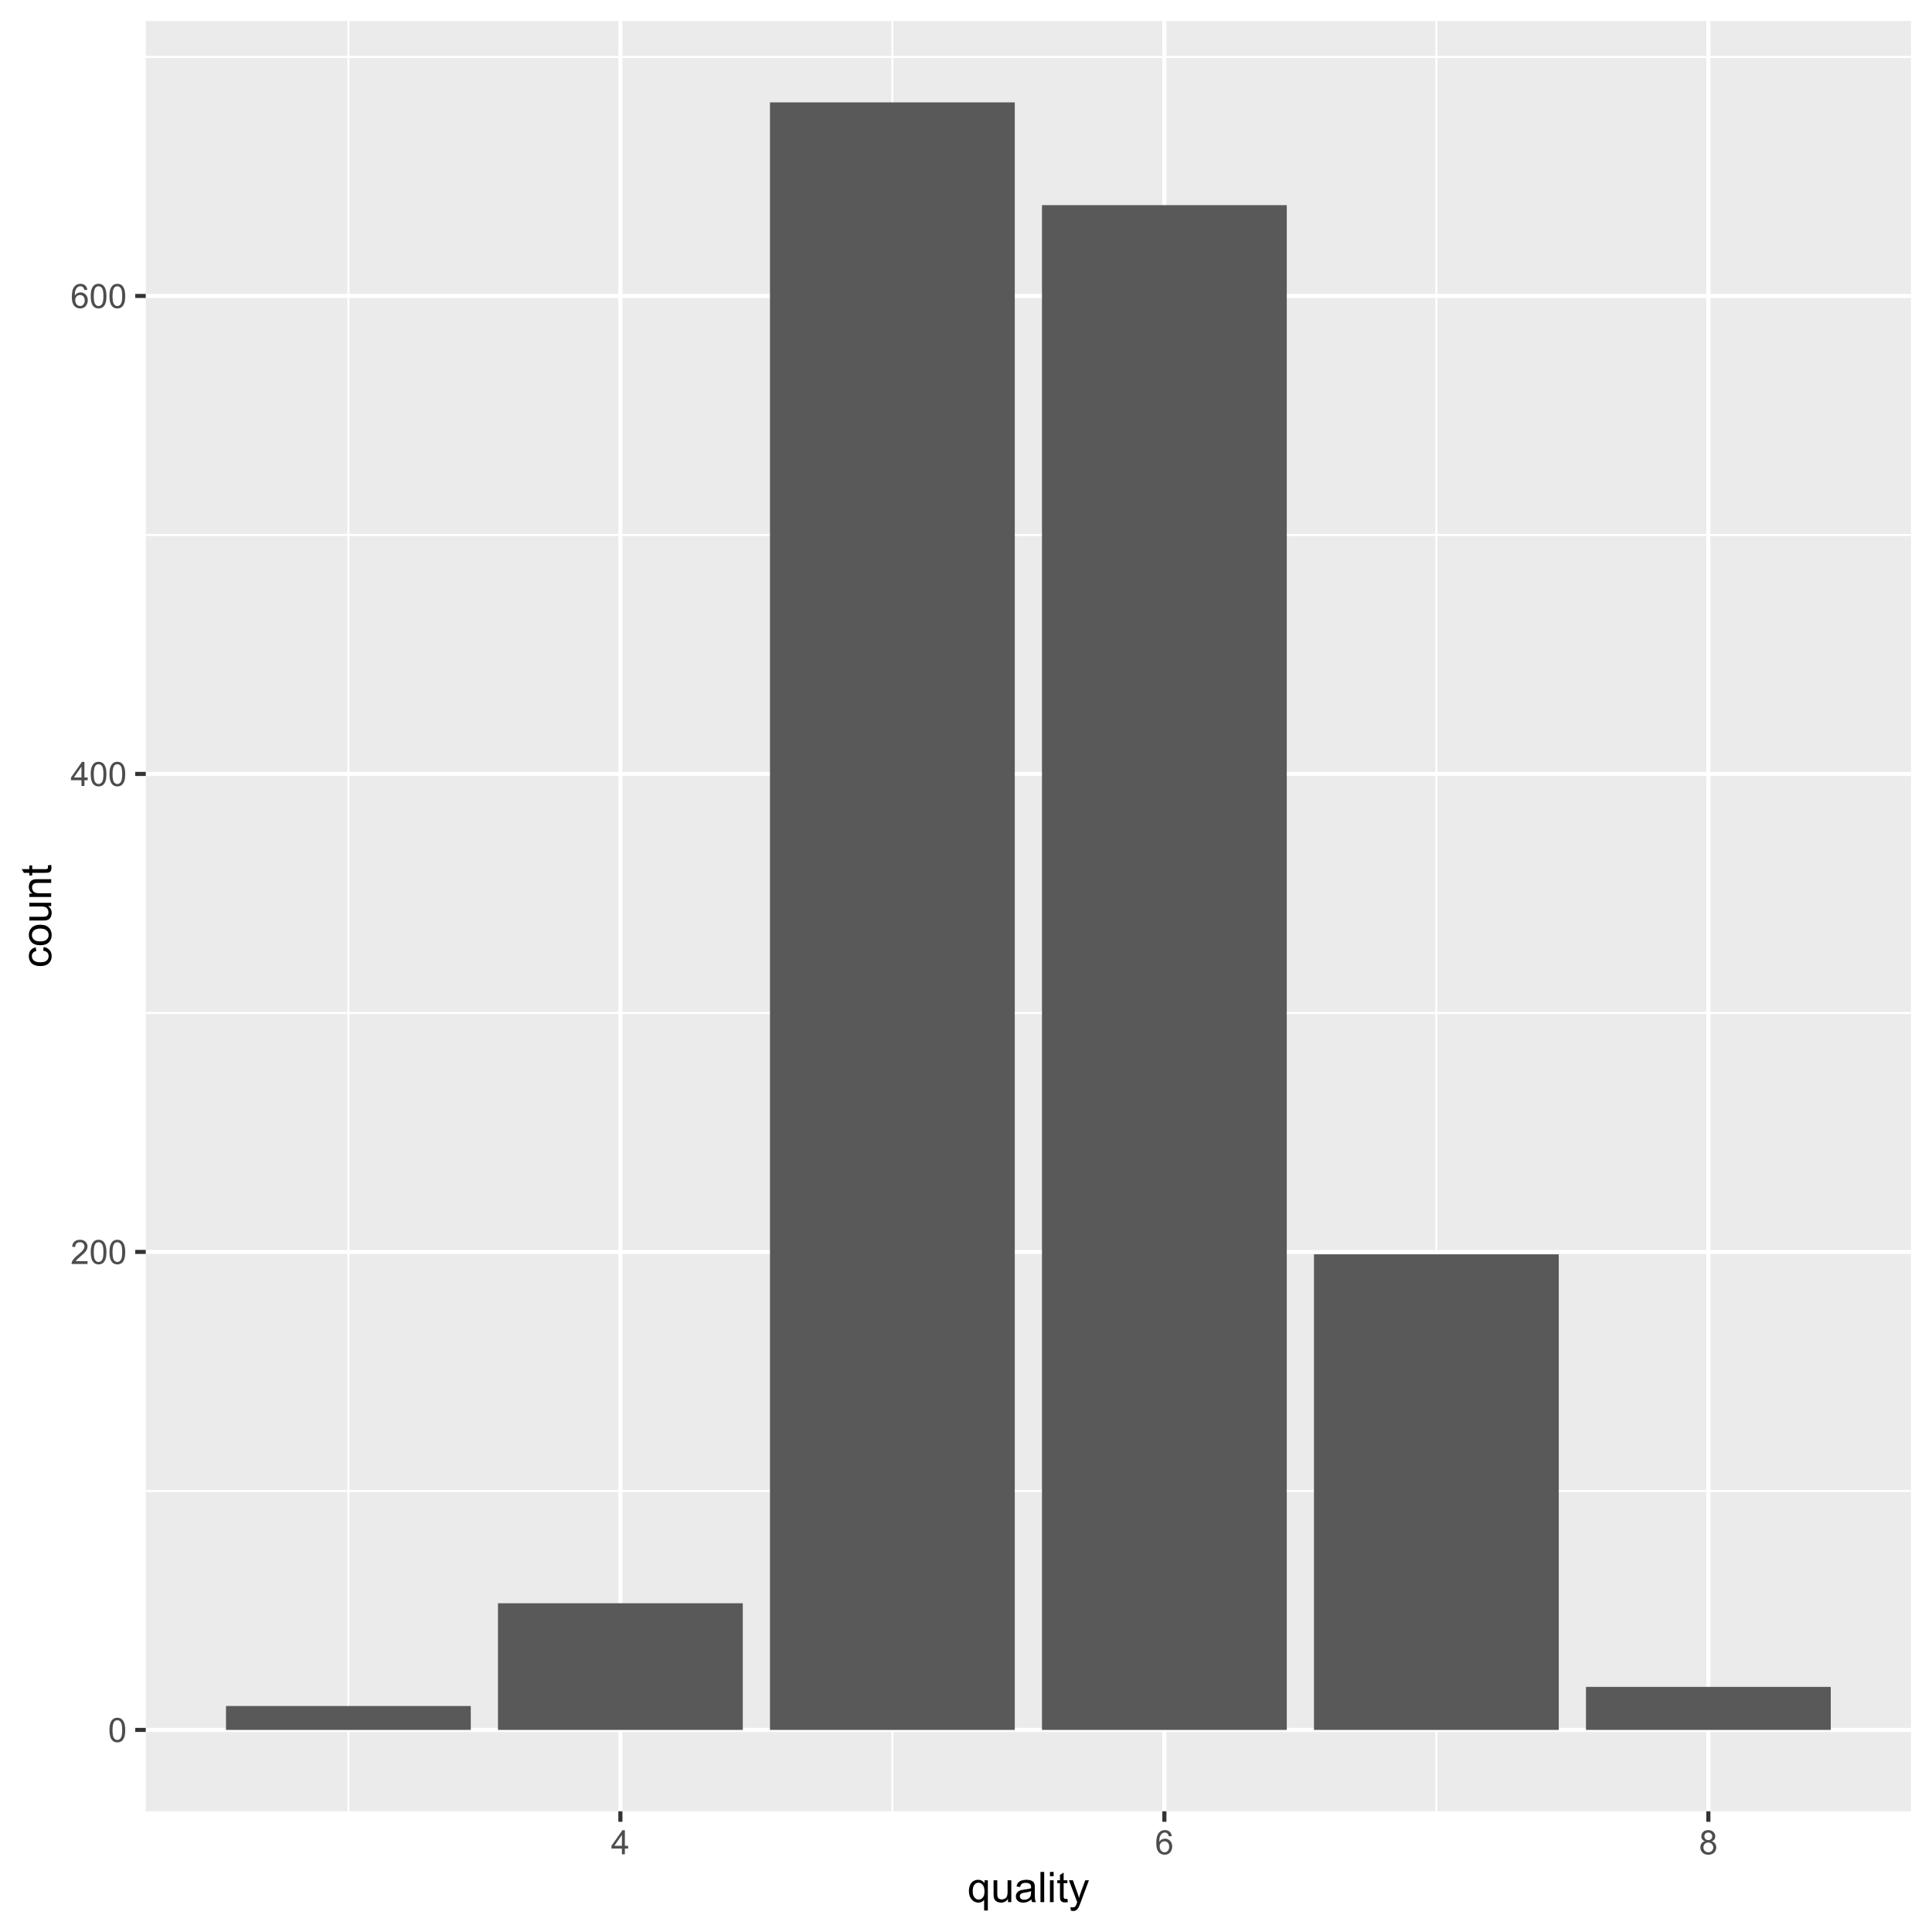
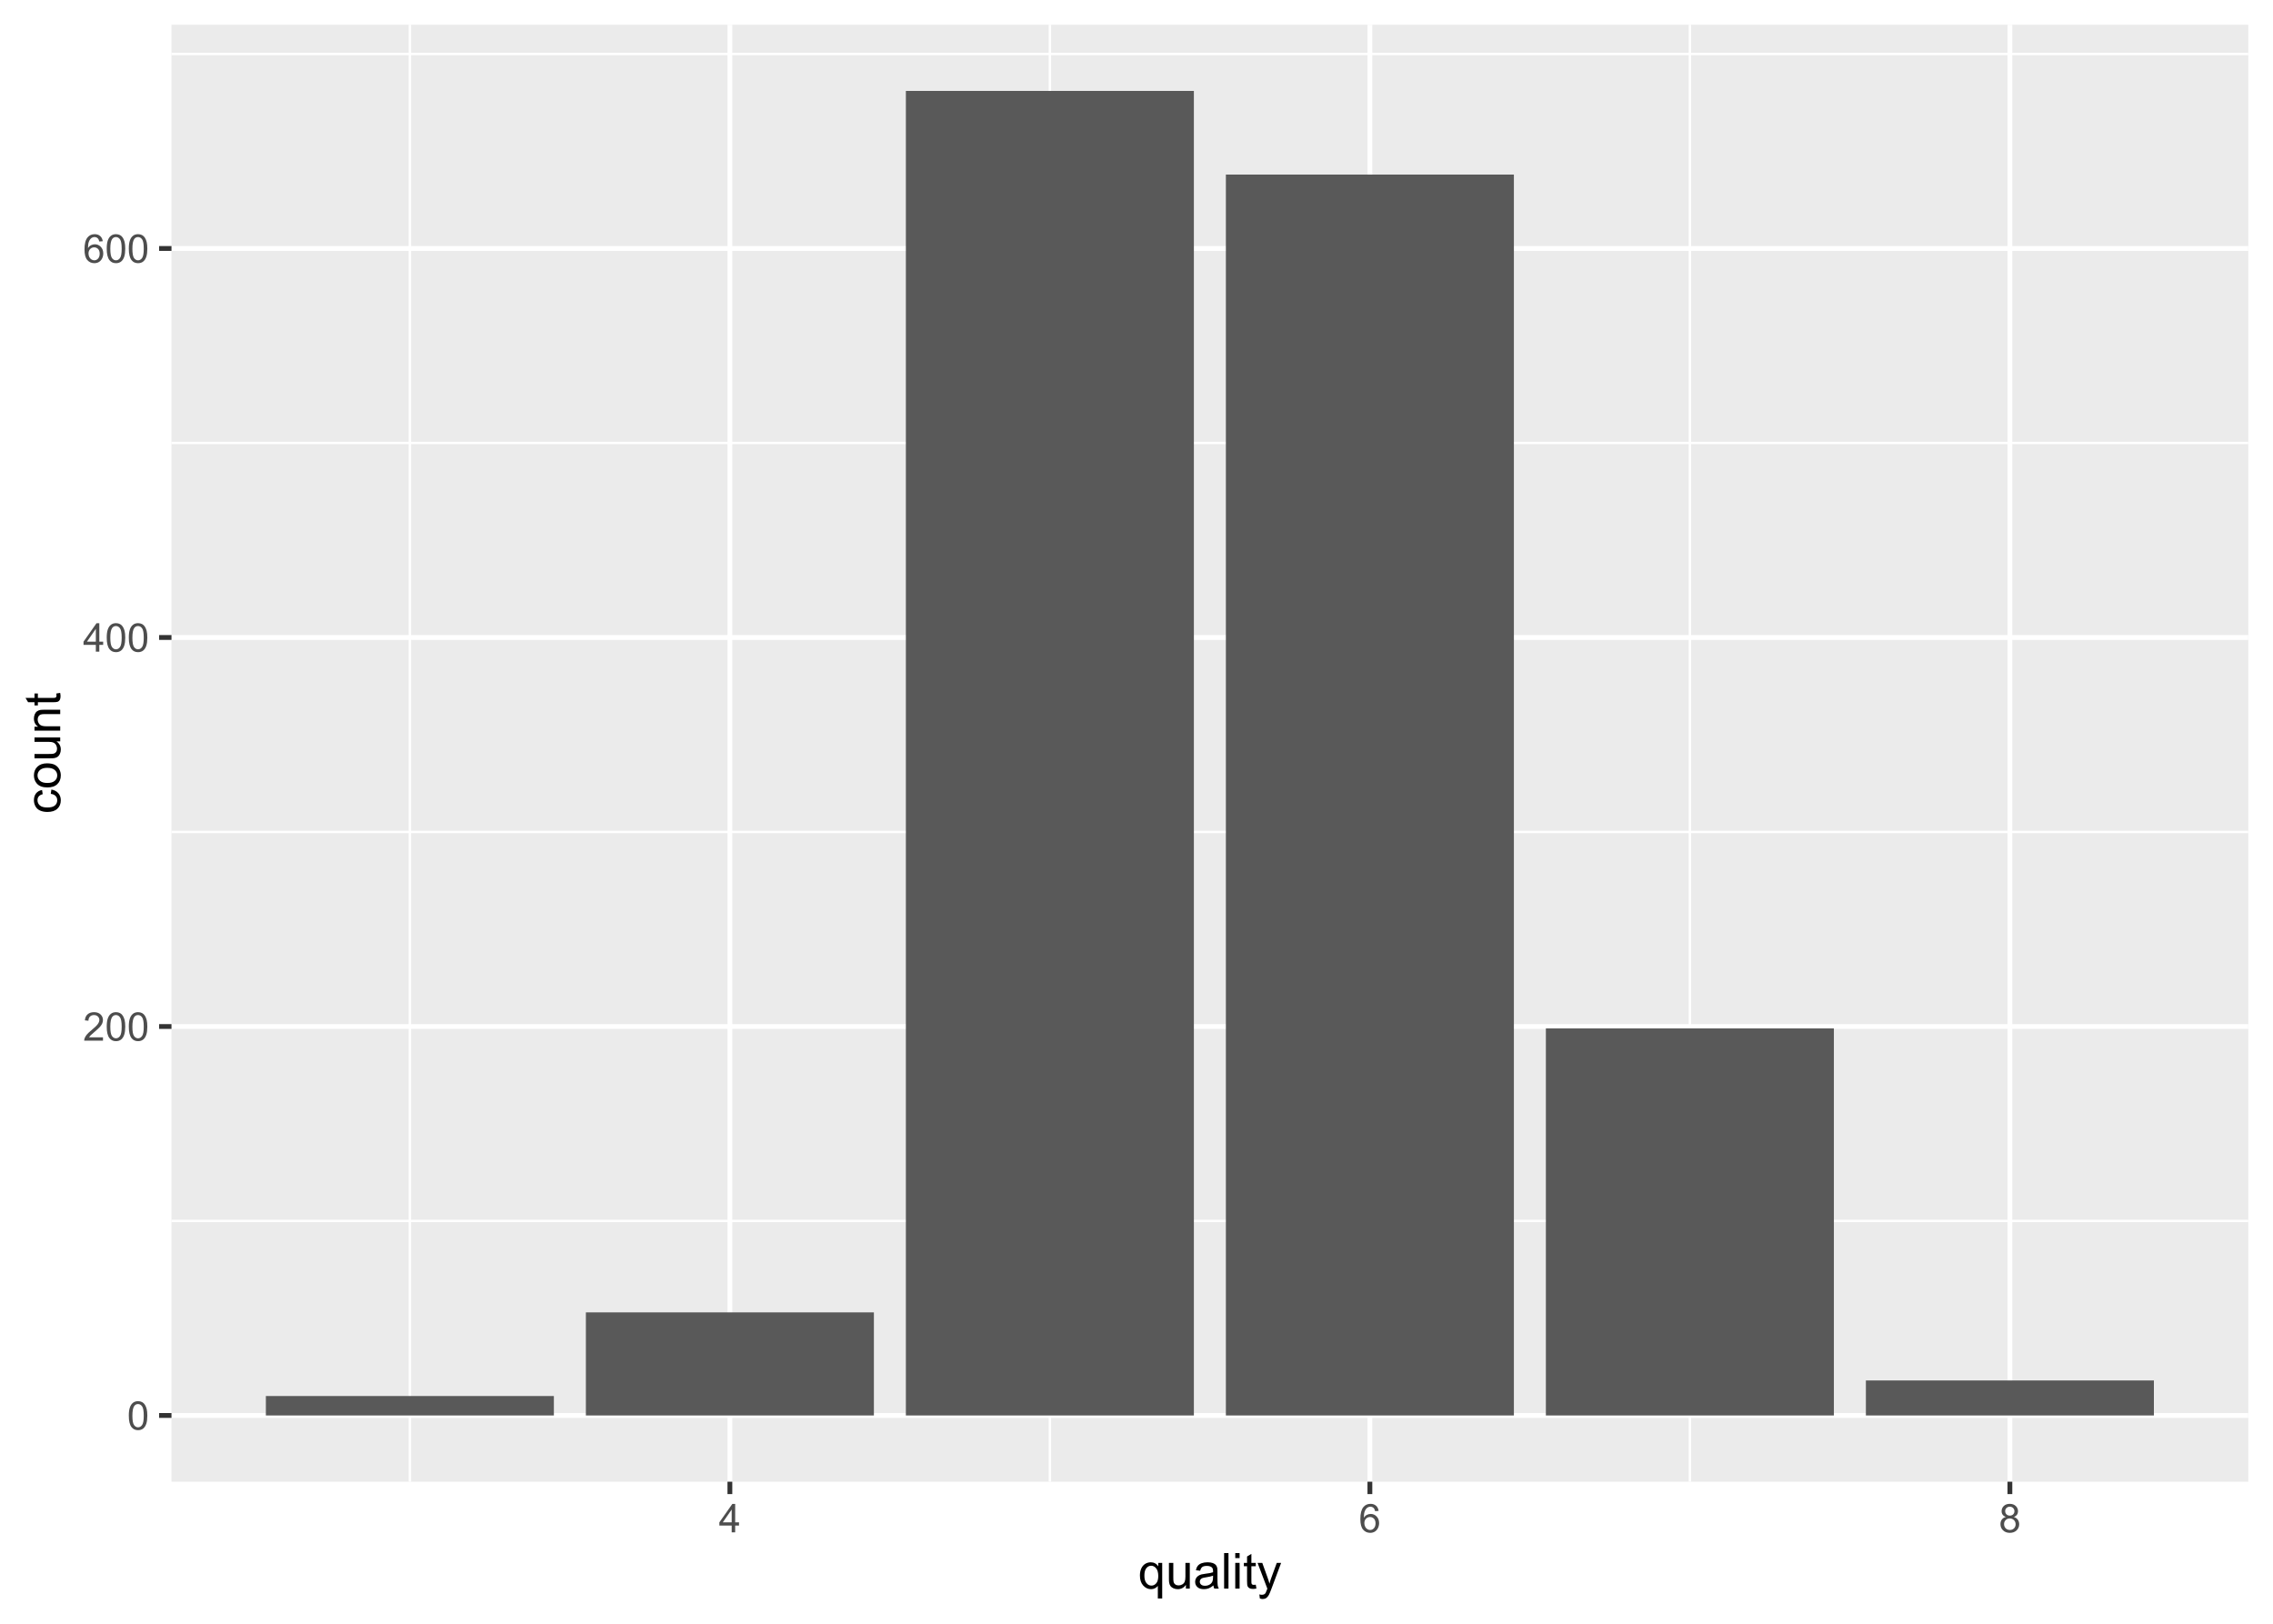
- <svg xmlns="http://www.w3.org/2000/svg" xmlns:xlink="http://www.w3.org/1999/xlink" width="504pt" height="504pt" viewBox="0 0 504 504" version="1.1">
+ <svg xmlns="http://www.w3.org/2000/svg" xmlns:xlink="http://www.w3.org/1999/xlink" width="504pt" height="360pt" viewBox="0 0 504 360" version="1.1">
  <defs>
    <g>
      <symbol overflow="visible" id="glyph0-0">
        <path style="stroke:none;" d="M 1.102 0 L 1.102 -5.5 L 5.5 -5.5 L 5.5 0 Z M 1.238 -0.137 L 5.363 -0.137 L 5.363 -5.363 L 1.238 -5.363 Z M 1.238 -0.137 " />
      </symbol>
      <symbol overflow="visible" id="glyph0-1">
        <path style="stroke:none;" d="M 0.367 -3.105 C 0.363 -3.848 0.438 -4.445 0.594 -4.902 C 0.742 -5.355 0.973 -5.707 1.277 -5.953 C 1.578 -6.199 1.957 -6.32 2.418 -6.324 C 2.754 -6.32 3.051 -6.254 3.309 -6.121 C 3.562 -5.984 3.773 -5.789 3.938 -5.531 C 4.102 -5.273 4.23 -4.961 4.328 -4.594 C 4.422 -4.227 4.469 -3.73 4.473 -3.105 C 4.469 -2.367 4.395 -1.77 4.242 -1.316 C 4.09 -0.859 3.863 -0.508 3.562 -0.262 C 3.258 -0.016 2.875 0.105 2.418 0.109 C 1.809 0.105 1.332 -0.109 0.988 -0.547 C 0.57 -1.066 0.363 -1.922 0.367 -3.105 Z M 1.16 -3.105 C 1.16 -2.07 1.281 -1.379 1.523 -1.039 C 1.766 -0.695 2.062 -0.527 2.418 -0.527 C 2.773 -0.527 3.074 -0.699 3.316 -1.043 C 3.559 -1.387 3.68 -2.074 3.68 -3.105 C 3.68 -4.145 3.559 -4.832 3.316 -5.172 C 3.074 -5.512 2.77 -5.684 2.41 -5.684 C 2.051 -5.684 1.77 -5.531 1.559 -5.234 C 1.293 -4.844 1.16 -4.137 1.16 -3.105 Z M 1.16 -3.105 " />
      </symbol>
      <symbol overflow="visible" id="glyph0-2">
        <path style="stroke:none;" d="M 4.43 -0.742 L 4.43 0 L 0.266 0 C 0.258 -0.188 0.289 -0.367 0.355 -0.539 C 0.461 -0.82 0.629 -1.098 0.863 -1.375 C 1.094 -1.648 1.434 -1.965 1.879 -2.328 C 2.562 -2.887 3.023 -3.332 3.266 -3.664 C 3.5 -3.988 3.621 -4.301 3.625 -4.594 C 3.621 -4.898 3.512 -5.156 3.297 -5.367 C 3.074 -5.578 2.789 -5.684 2.441 -5.684 C 2.066 -5.684 1.77 -5.57 1.547 -5.348 C 1.32 -5.125 1.207 -4.816 1.207 -4.422 L 0.414 -4.504 C 0.465 -5.094 0.668 -5.543 1.027 -5.855 C 1.379 -6.164 1.855 -6.32 2.457 -6.324 C 3.059 -6.32 3.539 -6.152 3.891 -5.82 C 4.242 -5.484 4.418 -5.07 4.422 -4.578 C 4.418 -4.32 4.367 -4.074 4.266 -3.832 C 4.164 -3.59 3.992 -3.332 3.754 -3.062 C 3.512 -2.793 3.113 -2.426 2.562 -1.957 C 2.094 -1.566 1.797 -1.301 1.664 -1.16 C 1.531 -1.02 1.422 -0.879 1.34 -0.742 Z M 4.43 -0.742 " />
      </symbol>
      <symbol overflow="visible" id="glyph0-3">
        <path style="stroke:none;" d="M 2.844 0 L 2.844 -1.508 L 0.113 -1.508 L 0.113 -2.219 L 2.988 -6.301 L 3.617 -6.301 L 3.617 -2.219 L 4.469 -2.219 L 4.469 -1.508 L 3.617 -1.508 L 3.617 0 Z M 2.844 -2.219 L 2.844 -5.059 L 0.871 -2.219 Z M 2.844 -2.219 " />
      </symbol>
      <symbol overflow="visible" id="glyph0-4">
        <path style="stroke:none;" d="M 4.379 -4.758 L 3.609 -4.695 C 3.539 -4.996 3.441 -5.219 3.316 -5.359 C 3.105 -5.574 2.848 -5.684 2.543 -5.688 C 2.297 -5.684 2.078 -5.617 1.895 -5.484 C 1.648 -5.305 1.457 -5.043 1.32 -4.703 C 1.176 -4.363 1.105 -3.879 1.102 -3.25 C 1.285 -3.531 1.512 -3.742 1.781 -3.879 C 2.051 -4.016 2.332 -4.082 2.629 -4.086 C 3.141 -4.082 3.578 -3.895 3.945 -3.516 C 4.305 -3.137 4.488 -2.645 4.492 -2.047 C 4.488 -1.648 4.402 -1.281 4.234 -0.941 C 4.062 -0.602 3.828 -0.34 3.531 -0.16 C 3.23 0.02 2.895 0.105 2.52 0.109 C 1.871 0.105 1.344 -0.129 0.941 -0.602 C 0.531 -1.074 0.328 -1.855 0.332 -2.949 C 0.328 -4.16 0.551 -5.047 1.004 -5.602 C 1.395 -6.082 1.926 -6.32 2.59 -6.324 C 3.086 -6.32 3.492 -6.184 3.809 -5.906 C 4.125 -5.629 4.312 -5.246 4.379 -4.758 Z M 1.219 -2.039 C 1.219 -1.773 1.273 -1.516 1.387 -1.273 C 1.5 -1.027 1.66 -0.844 1.863 -0.719 C 2.066 -0.59 2.277 -0.527 2.504 -0.527 C 2.828 -0.527 3.109 -0.656 3.348 -0.922 C 3.578 -1.184 3.695 -1.543 3.699 -2 C 3.695 -2.43 3.582 -2.773 3.352 -3.027 C 3.117 -3.273 2.824 -3.398 2.477 -3.402 C 2.121 -3.398 1.824 -3.273 1.582 -3.027 C 1.34 -2.773 1.219 -2.445 1.219 -2.039 Z M 1.219 -2.039 " />
      </symbol>
      <symbol overflow="visible" id="glyph0-5">
        <path style="stroke:none;" d="M 1.555 -3.418 C 1.23 -3.531 0.992 -3.699 0.84 -3.918 C 0.684 -4.133 0.609 -4.395 0.609 -4.699 C 0.609 -5.156 0.773 -5.539 1.102 -5.855 C 1.43 -6.164 1.867 -6.32 2.418 -6.324 C 2.969 -6.32 3.41 -6.16 3.746 -5.844 C 4.078 -5.523 4.246 -5.137 4.25 -4.68 C 4.246 -4.387 4.172 -4.133 4.02 -3.918 C 3.863 -3.699 3.629 -3.531 3.32 -3.418 C 3.707 -3.285 4 -3.082 4.203 -2.805 C 4.402 -2.52 4.504 -2.184 4.508 -1.801 C 4.504 -1.258 4.312 -0.805 3.934 -0.441 C 3.551 -0.074 3.051 0.105 2.434 0.109 C 1.809 0.105 1.309 -0.074 0.926 -0.441 C 0.543 -0.809 0.352 -1.27 0.355 -1.82 C 0.352 -2.23 0.457 -2.574 0.668 -2.852 C 0.875 -3.125 1.168 -3.312 1.555 -3.418 Z M 1.402 -4.727 C 1.398 -4.426 1.496 -4.184 1.688 -3.996 C 1.879 -3.805 2.129 -3.707 2.438 -3.711 C 2.734 -3.707 2.977 -3.801 3.168 -3.992 C 3.355 -4.176 3.449 -4.406 3.453 -4.684 C 3.449 -4.965 3.352 -5.203 3.16 -5.398 C 2.961 -5.586 2.719 -5.684 2.43 -5.688 C 2.129 -5.684 1.883 -5.59 1.691 -5.402 C 1.496 -5.215 1.398 -4.988 1.402 -4.727 Z M 1.152 -1.816 C 1.148 -1.598 1.199 -1.383 1.309 -1.176 C 1.41 -0.969 1.566 -0.809 1.773 -0.695 C 1.98 -0.582 2.203 -0.527 2.441 -0.527 C 2.809 -0.527 3.113 -0.645 3.355 -0.883 C 3.594 -1.121 3.715 -1.426 3.719 -1.793 C 3.715 -2.164 3.59 -2.469 3.344 -2.715 C 3.094 -2.957 2.785 -3.082 2.414 -3.082 C 2.051 -3.082 1.75 -2.961 1.512 -2.719 C 1.27 -2.477 1.148 -2.176 1.152 -1.816 Z M 1.152 -1.816 " />
      </symbol>
      <symbol overflow="visible" id="glyph1-0">
        <path style="stroke:none;" d="M 1.375 0 L 1.375 -6.875 L 6.875 -6.875 L 6.875 0 Z M 1.547 -0.172 L 6.703 -0.172 L 6.703 -6.703 L 1.547 -6.703 Z M 1.547 -0.172 " />
      </symbol>
      <symbol overflow="visible" id="glyph1-1">
        <path style="stroke:none;" d="M 4.359 2.188 L 4.359 -0.605 C 4.211 -0.391 4 -0.215 3.73 -0.078 C 3.457 0.062 3.168 0.129 2.867 0.129 C 2.188 0.129 1.605 -0.141 1.117 -0.68 C 0.629 -1.219 0.387 -1.961 0.387 -2.906 C 0.387 -3.477 0.484 -3.988 0.684 -4.445 C 0.883 -4.898 1.172 -5.242 1.551 -5.48 C 1.926 -5.711 2.34 -5.828 2.793 -5.832 C 3.496 -5.828 4.051 -5.531 4.457 -4.941 L 4.457 -5.703 L 5.328 -5.703 L 5.328 2.188 Z M 1.379 -2.867 C 1.375 -2.129 1.531 -1.578 1.84 -1.215 C 2.148 -0.844 2.516 -0.66 2.949 -0.664 C 3.355 -0.66 3.711 -0.836 4.012 -1.188 C 4.305 -1.535 4.453 -2.066 4.457 -2.781 C 4.453 -3.539 4.297 -4.109 3.988 -4.496 C 3.672 -4.875 3.305 -5.066 2.883 -5.07 C 2.465 -5.066 2.109 -4.891 1.816 -4.535 C 1.523 -4.176 1.375 -3.617 1.379 -2.867 Z M 1.379 -2.867 " />
      </symbol>
      <symbol overflow="visible" id="glyph1-2">
        <path style="stroke:none;" d="M 4.465 0 L 4.465 -0.836 C 4.02 -0.191 3.414 0.129 2.652 0.129 C 2.312 0.129 2 0.066 1.711 -0.062 C 1.418 -0.191 1.199 -0.355 1.059 -0.551 C 0.914 -0.746 0.816 -0.984 0.762 -1.266 C 0.723 -1.453 0.703 -1.754 0.703 -2.172 L 0.703 -5.703 L 1.672 -5.703 L 1.672 -2.539 C 1.668 -2.031 1.688 -1.691 1.73 -1.52 C 1.785 -1.262 1.914 -1.062 2.113 -0.922 C 2.309 -0.773 2.555 -0.703 2.848 -0.703 C 3.137 -0.703 3.406 -0.777 3.66 -0.926 C 3.914 -1.074 4.094 -1.273 4.199 -1.531 C 4.305 -1.785 4.359 -2.16 4.359 -2.648 L 4.359 -5.703 L 5.328 -5.703 L 5.328 0 Z M 4.465 0 " />
      </symbol>
      <symbol overflow="visible" id="glyph1-3">
        <path style="stroke:none;" d="M 4.445 -0.703 C 4.086 -0.398 3.742 -0.184 3.414 -0.059 C 3.082 0.066 2.727 0.129 2.348 0.129 C 1.719 0.129 1.238 -0.023 0.902 -0.328 C 0.566 -0.633 0.398 -1.023 0.398 -1.504 C 0.398 -1.781 0.461 -2.035 0.586 -2.27 C 0.711 -2.496 0.875 -2.684 1.086 -2.824 C 1.289 -2.965 1.523 -3.07 1.781 -3.141 C 1.969 -3.191 2.254 -3.238 2.641 -3.289 C 3.418 -3.375 3.992 -3.488 4.367 -3.621 C 4.367 -3.754 4.371 -3.836 4.371 -3.871 C 4.371 -4.266 4.277 -4.543 4.098 -4.703 C 3.848 -4.918 3.48 -5.027 2.996 -5.031 C 2.539 -5.027 2.203 -4.949 1.988 -4.793 C 1.77 -4.633 1.609 -4.352 1.508 -3.949 L 0.562 -4.078 C 0.648 -4.48 0.789 -4.805 0.988 -5.055 C 1.184 -5.301 1.469 -5.492 1.844 -5.629 C 2.215 -5.762 2.645 -5.828 3.137 -5.832 C 3.621 -5.828 4.02 -5.773 4.324 -5.66 C 4.629 -5.543 4.852 -5.398 4.996 -5.227 C 5.137 -5.055 5.238 -4.836 5.297 -4.57 C 5.328 -4.406 5.344 -4.109 5.344 -3.68 L 5.344 -2.391 C 5.344 -1.492 5.363 -0.922 5.406 -0.684 C 5.445 -0.445 5.527 -0.219 5.648 0 L 4.641 0 C 4.539 -0.199 4.473 -0.434 4.445 -0.703 Z M 4.367 -2.863 C 4.012 -2.719 3.488 -2.598 2.789 -2.496 C 2.391 -2.438 2.105 -2.371 1.941 -2.301 C 1.773 -2.227 1.648 -2.121 1.562 -1.988 C 1.473 -1.848 1.43 -1.695 1.43 -1.531 C 1.43 -1.27 1.527 -1.055 1.723 -0.887 C 1.918 -0.711 2.203 -0.625 2.578 -0.629 C 2.949 -0.625 3.277 -0.707 3.57 -0.871 C 3.859 -1.031 4.074 -1.254 4.211 -1.543 C 4.312 -1.754 4.363 -2.078 4.367 -2.508 Z M 4.367 -2.863 " />
      </symbol>
      <symbol overflow="visible" id="glyph1-4">
        <path style="stroke:none;" d="M 0.703 0 L 0.703 -7.875 L 1.672 -7.875 L 1.672 0 Z M 0.703 0 " />
      </symbol>
      <symbol overflow="visible" id="glyph1-5">
        <path style="stroke:none;" d="M 0.73 -6.762 L 0.73 -7.875 L 1.695 -7.875 L 1.695 -6.762 Z M 0.73 0 L 0.73 -5.703 L 1.695 -5.703 L 1.695 0 Z M 0.73 0 " />
      </symbol>
      <symbol overflow="visible" id="glyph1-6">
        <path style="stroke:none;" d="M 2.836 -0.863 L 2.977 -0.012 C 2.703 0.043 2.457 0.07 2.246 0.074 C 1.891 0.07 1.621 0.02 1.43 -0.09 C 1.234 -0.199 1.098 -0.348 1.02 -0.527 C 0.941 -0.707 0.902 -1.086 0.902 -1.672 L 0.902 -4.953 L 0.195 -4.953 L 0.195 -5.703 L 0.902 -5.703 L 0.902 -7.117 L 1.863 -7.695 L 1.863 -5.703 L 2.836 -5.703 L 2.836 -4.953 L 1.863 -4.953 L 1.863 -1.617 C 1.863 -1.34 1.879 -1.16 1.914 -1.086 C 1.945 -1.004 2 -0.941 2.078 -0.898 C 2.152 -0.848 2.262 -0.824 2.41 -0.828 C 2.516 -0.824 2.66 -0.836 2.836 -0.863 Z M 2.836 -0.863 " />
      </symbol>
      <symbol overflow="visible" id="glyph1-7">
        <path style="stroke:none;" d="M 0.684 2.195 L 0.574 1.289 C 0.785 1.344 0.969 1.371 1.129 1.375 C 1.34 1.371 1.512 1.336 1.641 1.266 C 1.77 1.195 1.875 1.094 1.961 0.969 C 2.02 0.867 2.117 0.629 2.258 0.246 C 2.27 0.191 2.301 0.113 2.344 0.012 L 0.176 -5.703 L 1.219 -5.703 L 2.406 -2.402 C 2.559 -1.98 2.695 -1.539 2.82 -1.078 C 2.926 -1.523 3.059 -1.957 3.219 -2.379 L 4.438 -5.703 L 5.402 -5.703 L 3.234 0.098 C 3 0.719 2.816 1.148 2.691 1.391 C 2.516 1.703 2.32 1.938 2.098 2.09 C 1.875 2.238 1.609 2.312 1.305 2.316 C 1.117 2.312 0.91 2.273 0.684 2.195 Z M 0.684 2.195 " />
      </symbol>
      <symbol overflow="visible" id="glyph2-0">
        <path style="stroke:none;" d="M 0 -1.375 L -6.875 -1.375 L -6.875 -6.875 L 0 -6.875 Z M -0.172 -1.547 L -0.172 -6.703 L -6.703 -6.703 L -6.703 -1.547 Z M -0.172 -1.547 " />
      </symbol>
      <symbol overflow="visible" id="glyph2-1">
        <path style="stroke:none;" d="M -2.09 -4.445 L -1.965 -5.398 C -1.309 -5.289 -0.797 -5.023 -0.426 -4.598 C -0.055 -4.168 0.129 -3.645 0.129 -3.023 C 0.129 -2.242 -0.125 -1.613 -0.637 -1.141 C -1.145 -0.664 -1.875 -0.426 -2.832 -0.43 C -3.441 -0.426 -3.98 -0.527 -4.445 -0.734 C -4.906 -0.938 -5.254 -1.25 -5.484 -1.668 C -5.715 -2.082 -5.828 -2.535 -5.832 -3.031 C -5.828 -3.645 -5.672 -4.152 -5.363 -4.547 C -5.047 -4.941 -4.602 -5.191 -4.027 -5.305 L -3.883 -4.367 C -4.262 -4.273 -4.551 -4.117 -4.746 -3.891 C -4.941 -3.664 -5.039 -3.387 -5.039 -3.066 C -5.039 -2.574 -4.863 -2.18 -4.516 -1.879 C -4.164 -1.57 -3.613 -1.418 -2.859 -1.422 C -2.09 -1.418 -1.531 -1.566 -1.184 -1.863 C -0.836 -2.156 -0.66 -2.539 -0.664 -3.012 C -0.66 -3.391 -0.777 -3.707 -1.012 -3.961 C -1.242 -4.215 -1.602 -4.375 -2.09 -4.445 Z M -2.09 -4.445 " />
      </symbol>
      <symbol overflow="visible" id="glyph2-2">
        <path style="stroke:none;" d="M -2.852 -0.367 C -3.906 -0.363 -4.688 -0.656 -5.199 -1.246 C -5.617 -1.734 -5.828 -2.332 -5.832 -3.039 C -5.828 -3.82 -5.574 -4.461 -5.062 -4.961 C -4.547 -5.457 -3.836 -5.707 -2.934 -5.711 C -2.195 -5.707 -1.617 -5.598 -1.199 -5.379 C -0.777 -5.156 -0.449 -4.832 -0.219 -4.414 C 0.016 -3.992 0.129 -3.535 0.129 -3.039 C 0.129 -2.238 -0.125 -1.594 -0.637 -1.105 C -1.148 -0.609 -1.887 -0.363 -2.852 -0.367 Z M -2.852 -1.359 C -2.121 -1.359 -1.574 -1.516 -1.211 -1.836 C -0.844 -2.152 -0.66 -2.555 -0.664 -3.039 C -0.66 -3.516 -0.844 -3.914 -1.211 -4.234 C -1.574 -4.551 -2.133 -4.711 -2.883 -4.715 C -3.586 -4.711 -4.117 -4.551 -4.484 -4.234 C -4.844 -3.91 -5.027 -3.512 -5.031 -3.039 C -5.027 -2.555 -4.848 -2.152 -4.488 -1.836 C -4.129 -1.516 -3.582 -1.359 -2.852 -1.359 Z M -2.852 -1.359 " />
      </symbol>
      <symbol overflow="visible" id="glyph2-3">
        <path style="stroke:none;" d="M 0 -4.465 L -0.836 -4.465 C -0.191 -4.02 0.129 -3.414 0.129 -2.652 C 0.129 -2.312 0.066 -2 -0.062 -1.711 C -0.191 -1.418 -0.355 -1.199 -0.551 -1.059 C -0.746 -0.914 -0.984 -0.816 -1.266 -0.762 C -1.453 -0.723 -1.754 -0.703 -2.172 -0.703 L -5.703 -0.703 L -5.703 -1.672 L -2.539 -1.672 C -2.031 -1.668 -1.691 -1.688 -1.52 -1.73 C -1.262 -1.785 -1.062 -1.914 -0.918 -2.113 C -0.773 -2.309 -0.703 -2.555 -0.703 -2.848 C -0.703 -3.137 -0.777 -3.406 -0.926 -3.66 C -1.074 -3.914 -1.273 -4.094 -1.531 -4.199 C -1.785 -4.305 -2.16 -4.359 -2.648 -4.359 L -5.703 -4.359 L -5.703 -5.328 L 0 -5.328 Z M 0 -4.465 " />
      </symbol>
      <symbol overflow="visible" id="glyph2-4">
        <path style="stroke:none;" d="M 0 -0.727 L -5.703 -0.727 L -5.703 -1.594 L -4.895 -1.594 C -5.516 -2.012 -5.828 -2.617 -5.832 -3.41 C -5.828 -3.754 -5.766 -4.066 -5.645 -4.355 C -5.52 -4.641 -5.359 -4.859 -5.16 -5.004 C -4.957 -5.145 -4.719 -5.242 -4.445 -5.305 C -4.266 -5.336 -3.953 -5.355 -3.508 -5.359 L 0 -5.359 L 0 -4.395 L -3.469 -4.395 C -3.863 -4.395 -4.156 -4.355 -4.352 -4.281 C -4.543 -4.203 -4.699 -4.07 -4.82 -3.879 C -4.934 -3.688 -4.992 -3.461 -4.996 -3.207 C -4.992 -2.793 -4.859 -2.438 -4.602 -2.141 C -4.336 -1.836 -3.844 -1.688 -3.117 -1.691 L 0 -1.691 Z M 0 -0.727 " />
      </symbol>
      <symbol overflow="visible" id="glyph2-5">
        <path style="stroke:none;" d="M -0.863 -2.836 L -0.012 -2.977 C 0.043 -2.703 0.07 -2.457 0.074 -2.246 C 0.07 -1.891 0.02 -1.621 -0.09 -1.43 C -0.199 -1.234 -0.348 -1.098 -0.527 -1.02 C -0.707 -0.941 -1.086 -0.902 -1.672 -0.902 L -4.953 -0.902 L -4.953 -0.195 L -5.703 -0.195 L -5.703 -0.902 L -7.117 -0.902 L -7.695 -1.863 L -5.703 -1.863 L -5.703 -2.836 L -4.953 -2.836 L -4.953 -1.863 L -1.617 -1.863 C -1.34 -1.863 -1.16 -1.879 -1.082 -1.914 C -1 -1.945 -0.938 -2 -0.895 -2.078 C -0.848 -2.152 -0.824 -2.262 -0.828 -2.41 C -0.824 -2.516 -0.836 -2.66 -0.863 -2.836 Z M -0.863 -2.836 " />
      </symbol>
    </g>
    <clipPath id="clip1">
-       <path d="M 38.023 5.48 L 498.523 5.48 L 498.523 472.512 L 38.023 472.512 Z M 38.023 5.48 " />
+       <path d="M 38.023 5.48 L 498.523 5.48 L 498.523 328.512 L 38.023 328.512 Z M 38.023 5.48 " />
    </clipPath>
    <clipPath id="clip2">
-       <path d="M 38.023 388 L 498.523 388 L 498.523 390 L 38.023 390 Z M 38.023 388 " />
+       <path d="M 38.023 270 L 498.523 270 L 498.523 271 L 38.023 271 Z M 38.023 270 " />
    </clipPath>
    <clipPath id="clip3">
-       <path d="M 38.023 263 L 498.523 263 L 498.523 265 L 38.023 265 Z M 38.023 263 " />
+       <path d="M 38.023 184 L 498.523 184 L 498.523 185 L 38.023 185 Z M 38.023 184 " />
    </clipPath>
    <clipPath id="clip4">
-       <path d="M 38.023 139 L 498.523 139 L 498.523 140 L 38.023 140 Z M 38.023 139 " />
+       <path d="M 38.023 97 L 498.523 97 L 498.523 99 L 38.023 99 Z M 38.023 97 " />
    </clipPath>
    <clipPath id="clip5">
-       <path d="M 38.023 14 L 498.523 14 L 498.523 16 L 38.023 16 Z M 38.023 14 " />
+       <path d="M 38.023 11 L 498.523 11 L 498.523 13 L 38.023 13 Z M 38.023 11 " />
    </clipPath>
    <clipPath id="clip6">
-       <path d="M 90 5.48 L 92 5.48 L 92 472.512 L 90 472.512 Z M 90 5.48 " />
+       <path d="M 90 5.48 L 92 5.48 L 92 328.512 L 90 328.512 Z M 90 5.48 " />
    </clipPath>
    <clipPath id="clip7">
-       <path d="M 232 5.48 L 234 5.48 L 234 472.512 L 232 472.512 Z M 232 5.48 " />
+       <path d="M 232 5.48 L 234 5.48 L 234 328.512 L 232 328.512 Z M 232 5.48 " />
    </clipPath>
    <clipPath id="clip8">
-       <path d="M 374 5.48 L 375 5.48 L 375 472.512 L 374 472.512 Z M 374 5.48 " />
+       <path d="M 374 5.48 L 375 5.48 L 375 328.512 L 374 328.512 Z M 374 5.48 " />
    </clipPath>
    <clipPath id="clip9">
-       <path d="M 38.023 450 L 498.523 450 L 498.523 452 L 38.023 452 Z M 38.023 450 " />
+       <path d="M 38.023 313 L 498.523 313 L 498.523 315 L 38.023 315 Z M 38.023 313 " />
    </clipPath>
    <clipPath id="clip10">
-       <path d="M 38.023 326 L 498.523 326 L 498.523 328 L 38.023 328 Z M 38.023 326 " />
+       <path d="M 38.023 227 L 498.523 227 L 498.523 229 L 38.023 229 Z M 38.023 227 " />
    </clipPath>
    <clipPath id="clip11">
-       <path d="M 38.023 201 L 498.523 201 L 498.523 203 L 38.023 203 Z M 38.023 201 " />
+       <path d="M 38.023 140 L 498.523 140 L 498.523 142 L 38.023 142 Z M 38.023 140 " />
    </clipPath>
    <clipPath id="clip12">
-       <path d="M 38.023 76 L 498.523 76 L 498.523 78 L 38.023 78 Z M 38.023 76 " />
+       <path d="M 38.023 54 L 498.523 54 L 498.523 56 L 38.023 56 Z M 38.023 54 " />
    </clipPath>
    <clipPath id="clip13">
-       <path d="M 161 5.48 L 163 5.48 L 163 472.512 L 161 472.512 Z M 161 5.48 " />
+       <path d="M 161 5.48 L 163 5.48 L 163 328.512 L 161 328.512 Z M 161 5.48 " />
    </clipPath>
    <clipPath id="clip14">
-       <path d="M 303 5.48 L 305 5.48 L 305 472.512 L 303 472.512 Z M 303 5.48 " />
+       <path d="M 303 5.48 L 305 5.48 L 305 328.512 L 303 328.512 Z M 303 5.48 " />
    </clipPath>
    <clipPath id="clip15">
-       <path d="M 445 5.48 L 447 5.48 L 447 472.512 L 445 472.512 Z M 445 5.48 " />
+       <path d="M 445 5.48 L 447 5.48 L 447 328.512 L 445 328.512 Z M 445 5.48 " />
    </clipPath>
  </defs>
-   <g id="surface7201">
-     <rect x="0" y="0" width="504" height="504" style="fill:rgb(100%,100%,100%);fill-opacity:1;stroke:none;" />
-     <rect x="0" y="0" width="504" height="504" style="fill:rgb(100%,100%,100%);fill-opacity:1;stroke:none;" />
-     <path style="fill:none;stroke-width:1.067;stroke-linecap:round;stroke-linejoin:round;stroke:rgb(100%,100%,100%);stroke-opacity:1;stroke-miterlimit:10;" d="M 0 504 L 504 504 L 504 0 L 0 0 Z M 0 504 " />
+   <g id="surface190">
+     <rect x="0" y="0" width="504" height="360" style="fill:rgb(100%,100%,100%);fill-opacity:1;stroke:none;" />
+     <rect x="0" y="0" width="504" height="360" style="fill:rgb(100%,100%,100%);fill-opacity:1;stroke:none;" />
+     <path style="fill:none;stroke-width:1.067;stroke-linecap:round;stroke-linejoin:round;stroke:rgb(100%,100%,100%);stroke-opacity:1;stroke-miterlimit:10;" d="M 0 360 L 504 360 L 504 0 L 0 0 Z M 0 360 " />
    <g clip-path="url(#clip1)" clip-rule="nonzero">
-       <path style=" stroke:none;fill-rule:nonzero;fill:rgb(92.157%,92.157%,92.157%);fill-opacity:1;" d="M 38.023 472.508 L 498.523 472.508 L 498.523 5.477 L 38.023 5.477 Z M 38.023 472.508 " />
+       <path style=" stroke:none;fill-rule:nonzero;fill:rgb(92.157%,92.157%,92.157%);fill-opacity:1;" d="M 38.023 328.508 L 498.523 328.508 L 498.523 5.477 L 38.023 5.477 Z M 38.023 328.508 " />
    </g>
    <g clip-path="url(#clip2)" clip-rule="nonzero">
-       <path style="fill:none;stroke-width:0.533;stroke-linecap:butt;stroke-linejoin:round;stroke:rgb(100%,100%,100%);stroke-opacity:1;stroke-miterlimit:10;" d="M 38.023 388.934 L 498.52 388.934 " />
+       <path style="fill:none;stroke-width:0.533;stroke-linecap:butt;stroke-linejoin:round;stroke:rgb(100%,100%,100%);stroke-opacity:1;stroke-miterlimit:10;" d="M 38.023 270.703 L 498.52 270.703 " />
    </g>
    <g clip-path="url(#clip3)" clip-rule="nonzero">
-       <path style="fill:none;stroke-width:0.533;stroke-linecap:butt;stroke-linejoin:round;stroke:rgb(100%,100%,100%);stroke-opacity:1;stroke-miterlimit:10;" d="M 38.023 264.246 L 498.52 264.246 " />
+       <path style="fill:none;stroke-width:0.533;stroke-linecap:butt;stroke-linejoin:round;stroke:rgb(100%,100%,100%);stroke-opacity:1;stroke-miterlimit:10;" d="M 38.023 184.457 L 498.52 184.457 " />
    </g>
    <g clip-path="url(#clip4)" clip-rule="nonzero">
-       <path style="fill:none;stroke-width:0.533;stroke-linecap:butt;stroke-linejoin:round;stroke:rgb(100%,100%,100%);stroke-opacity:1;stroke-miterlimit:10;" d="M 38.023 139.555 L 498.52 139.555 " />
+       <path style="fill:none;stroke-width:0.533;stroke-linecap:butt;stroke-linejoin:round;stroke:rgb(100%,100%,100%);stroke-opacity:1;stroke-miterlimit:10;" d="M 38.023 98.215 L 498.52 98.215 " />
    </g>
    <g clip-path="url(#clip5)" clip-rule="nonzero">
-       <path style="fill:none;stroke-width:0.533;stroke-linecap:butt;stroke-linejoin:round;stroke:rgb(100%,100%,100%);stroke-opacity:1;stroke-miterlimit:10;" d="M 38.023 14.863 L 498.52 14.863 " />
+       <path style="fill:none;stroke-width:0.533;stroke-linecap:butt;stroke-linejoin:round;stroke:rgb(100%,100%,100%);stroke-opacity:1;stroke-miterlimit:10;" d="M 38.023 11.969 L 498.52 11.969 " />
    </g>
    <g clip-path="url(#clip6)" clip-rule="nonzero">
-       <path style="fill:none;stroke-width:0.533;stroke-linecap:butt;stroke-linejoin:round;stroke:rgb(100%,100%,100%);stroke-opacity:1;stroke-miterlimit:10;" d="M 90.883 472.508 L 90.883 5.48 " />
+       <path style="fill:none;stroke-width:0.533;stroke-linecap:butt;stroke-linejoin:round;stroke:rgb(100%,100%,100%);stroke-opacity:1;stroke-miterlimit:10;" d="M 90.883 328.508 L 90.883 5.48 " />
    </g>
    <g clip-path="url(#clip7)" clip-rule="nonzero">
-       <path style="fill:none;stroke-width:0.533;stroke-linecap:butt;stroke-linejoin:round;stroke:rgb(100%,100%,100%);stroke-opacity:1;stroke-miterlimit:10;" d="M 232.793 472.508 L 232.793 5.48 " />
+       <path style="fill:none;stroke-width:0.533;stroke-linecap:butt;stroke-linejoin:round;stroke:rgb(100%,100%,100%);stroke-opacity:1;stroke-miterlimit:10;" d="M 232.793 328.508 L 232.793 5.48 " />
    </g>
    <g clip-path="url(#clip8)" clip-rule="nonzero">
-       <path style="fill:none;stroke-width:0.533;stroke-linecap:butt;stroke-linejoin:round;stroke:rgb(100%,100%,100%);stroke-opacity:1;stroke-miterlimit:10;" d="M 374.703 472.508 L 374.703 5.48 " />
+       <path style="fill:none;stroke-width:0.533;stroke-linecap:butt;stroke-linejoin:round;stroke:rgb(100%,100%,100%);stroke-opacity:1;stroke-miterlimit:10;" d="M 374.703 328.508 L 374.703 5.48 " />
    </g>
    <g clip-path="url(#clip9)" clip-rule="nonzero">
-       <path style="fill:none;stroke-width:1.067;stroke-linecap:butt;stroke-linejoin:round;stroke:rgb(100%,100%,100%);stroke-opacity:1;stroke-miterlimit:10;" d="M 38.023 451.281 L 498.52 451.281 " />
+       <path style="fill:none;stroke-width:1.067;stroke-linecap:butt;stroke-linejoin:round;stroke:rgb(100%,100%,100%);stroke-opacity:1;stroke-miterlimit:10;" d="M 38.023 313.824 L 498.52 313.824 " />
    </g>
    <g clip-path="url(#clip10)" clip-rule="nonzero">
-       <path style="fill:none;stroke-width:1.067;stroke-linecap:butt;stroke-linejoin:round;stroke:rgb(100%,100%,100%);stroke-opacity:1;stroke-miterlimit:10;" d="M 38.023 326.59 L 498.52 326.59 " />
+       <path style="fill:none;stroke-width:1.067;stroke-linecap:butt;stroke-linejoin:round;stroke:rgb(100%,100%,100%);stroke-opacity:1;stroke-miterlimit:10;" d="M 38.023 227.582 L 498.52 227.582 " />
    </g>
    <g clip-path="url(#clip11)" clip-rule="nonzero">
-       <path style="fill:none;stroke-width:1.067;stroke-linecap:butt;stroke-linejoin:round;stroke:rgb(100%,100%,100%);stroke-opacity:1;stroke-miterlimit:10;" d="M 38.023 201.898 L 498.52 201.898 " />
+       <path style="fill:none;stroke-width:1.067;stroke-linecap:butt;stroke-linejoin:round;stroke:rgb(100%,100%,100%);stroke-opacity:1;stroke-miterlimit:10;" d="M 38.023 141.336 L 498.52 141.336 " />
    </g>
    <g clip-path="url(#clip12)" clip-rule="nonzero">
-       <path style="fill:none;stroke-width:1.067;stroke-linecap:butt;stroke-linejoin:round;stroke:rgb(100%,100%,100%);stroke-opacity:1;stroke-miterlimit:10;" d="M 38.023 77.207 L 498.52 77.207 " />
+       <path style="fill:none;stroke-width:1.067;stroke-linecap:butt;stroke-linejoin:round;stroke:rgb(100%,100%,100%);stroke-opacity:1;stroke-miterlimit:10;" d="M 38.023 55.09 L 498.52 55.09 " />
    </g>
    <g clip-path="url(#clip13)" clip-rule="nonzero">
-       <path style="fill:none;stroke-width:1.067;stroke-linecap:butt;stroke-linejoin:round;stroke:rgb(100%,100%,100%);stroke-opacity:1;stroke-miterlimit:10;" d="M 161.84 472.508 L 161.84 5.48 " />
+       <path style="fill:none;stroke-width:1.067;stroke-linecap:butt;stroke-linejoin:round;stroke:rgb(100%,100%,100%);stroke-opacity:1;stroke-miterlimit:10;" d="M 161.84 328.508 L 161.84 5.48 " />
    </g>
    <g clip-path="url(#clip14)" clip-rule="nonzero">
-       <path style="fill:none;stroke-width:1.067;stroke-linecap:butt;stroke-linejoin:round;stroke:rgb(100%,100%,100%);stroke-opacity:1;stroke-miterlimit:10;" d="M 303.75 472.508 L 303.75 5.48 " />
+       <path style="fill:none;stroke-width:1.067;stroke-linecap:butt;stroke-linejoin:round;stroke:rgb(100%,100%,100%);stroke-opacity:1;stroke-miterlimit:10;" d="M 303.75 328.508 L 303.75 5.48 " />
    </g>
    <g clip-path="url(#clip15)" clip-rule="nonzero">
-       <path style="fill:none;stroke-width:1.067;stroke-linecap:butt;stroke-linejoin:round;stroke:rgb(100%,100%,100%);stroke-opacity:1;stroke-miterlimit:10;" d="M 445.66 472.508 L 445.66 5.48 " />
-     </g>
-     <path style=" stroke:none;fill-rule:nonzero;fill:rgb(34.902%,34.902%,34.902%);fill-opacity:1;" d="M 58.953 451.281 L 122.812 451.281 L 122.812 445.047 L 58.953 445.047 Z M 58.953 451.281 " />
-     <path style=" stroke:none;fill-rule:nonzero;fill:rgb(34.902%,34.902%,34.902%);fill-opacity:1;" d="M 129.91 451.281 L 193.77 451.281 L 193.77 418.238 L 129.91 418.238 Z M 129.91 451.281 " />
-     <path style=" stroke:none;fill-rule:nonzero;fill:rgb(34.902%,34.902%,34.902%);fill-opacity:1;" d="M 200.863 451.281 L 264.723 451.281 L 264.723 26.707 L 200.863 26.707 Z M 200.863 451.281 " />
-     <path style=" stroke:none;fill-rule:nonzero;fill:rgb(34.902%,34.902%,34.902%);fill-opacity:1;" d="M 271.82 451.281 L 335.68 451.281 L 335.68 53.516 L 271.82 53.516 Z M 271.82 451.281 " />
-     <path style=" stroke:none;fill-rule:nonzero;fill:rgb(34.902%,34.902%,34.902%);fill-opacity:1;" d="M 342.773 451.281 L 406.633 451.281 L 406.633 327.215 L 342.773 327.215 Z M 342.773 451.281 " />
-     <path style=" stroke:none;fill-rule:nonzero;fill:rgb(34.902%,34.902%,34.902%);fill-opacity:1;" d="M 413.73 451.281 L 477.59 451.281 L 477.59 440.059 L 413.73 440.059 Z M 413.73 451.281 " />
-     <g style="fill:rgb(30.196%,30.196%,30.196%);fill-opacity:1;">
-       <use xlink:href="#glyph0-1" x="28.195" y="454.43" />
-     </g>
-     <g style="fill:rgb(30.196%,30.196%,30.196%);fill-opacity:1;">
-       <use xlink:href="#glyph0-2" x="18.406" y="329.738" />
-       <use xlink:href="#glyph0-1" x="23.3" y="329.738" />
-       <use xlink:href="#glyph0-1" x="28.195" y="329.738" />
-     </g>
-     <g style="fill:rgb(30.196%,30.196%,30.196%);fill-opacity:1;">
-       <use xlink:href="#glyph0-3" x="18.406" y="205.047" />
-       <use xlink:href="#glyph0-1" x="23.3" y="205.047" />
-       <use xlink:href="#glyph0-1" x="28.195" y="205.047" />
-     </g>
-     <g style="fill:rgb(30.196%,30.196%,30.196%);fill-opacity:1;">
-       <use xlink:href="#glyph0-4" x="18.406" y="80.359" />
-       <use xlink:href="#glyph0-1" x="23.3" y="80.359" />
-       <use xlink:href="#glyph0-1" x="28.195" y="80.359" />
-     </g>
-     <path style="fill:none;stroke-width:1.067;stroke-linecap:butt;stroke-linejoin:round;stroke:rgb(20%,20%,20%);stroke-opacity:1;stroke-miterlimit:10;" d="M 35.281 451.281 L 38.023 451.281 " />
-     <path style="fill:none;stroke-width:1.067;stroke-linecap:butt;stroke-linejoin:round;stroke:rgb(20%,20%,20%);stroke-opacity:1;stroke-miterlimit:10;" d="M 35.281 326.59 L 38.023 326.59 " />
-     <path style="fill:none;stroke-width:1.067;stroke-linecap:butt;stroke-linejoin:round;stroke:rgb(20%,20%,20%);stroke-opacity:1;stroke-miterlimit:10;" d="M 35.281 201.898 L 38.023 201.898 " />
-     <path style="fill:none;stroke-width:1.067;stroke-linecap:butt;stroke-linejoin:round;stroke:rgb(20%,20%,20%);stroke-opacity:1;stroke-miterlimit:10;" d="M 35.281 77.207 L 38.023 77.207 " />
-     <path style="fill:none;stroke-width:1.067;stroke-linecap:butt;stroke-linejoin:round;stroke:rgb(20%,20%,20%);stroke-opacity:1;stroke-miterlimit:10;" d="M 161.84 475.25 L 161.84 472.508 " />
-     <path style="fill:none;stroke-width:1.067;stroke-linecap:butt;stroke-linejoin:round;stroke:rgb(20%,20%,20%);stroke-opacity:1;stroke-miterlimit:10;" d="M 303.75 475.25 L 303.75 472.508 " />
-     <path style="fill:none;stroke-width:1.067;stroke-linecap:butt;stroke-linejoin:round;stroke:rgb(20%,20%,20%);stroke-opacity:1;stroke-miterlimit:10;" d="M 445.66 475.25 L 445.66 472.508 " />
-     <g style="fill:rgb(30.196%,30.196%,30.196%);fill-opacity:1;">
-       <use xlink:href="#glyph0-3" x="159.395" y="483.738" />
-     </g>
-     <g style="fill:rgb(30.196%,30.196%,30.196%);fill-opacity:1;">
-       <use xlink:href="#glyph0-4" x="301.305" y="483.738" />
-     </g>
-     <g style="fill:rgb(30.196%,30.196%,30.196%);fill-opacity:1;">
-       <use xlink:href="#glyph0-5" x="443.215" y="483.738" />
+       <path style="fill:none;stroke-width:1.067;stroke-linecap:butt;stroke-linejoin:round;stroke:rgb(100%,100%,100%);stroke-opacity:1;stroke-miterlimit:10;" d="M 445.66 328.508 L 445.66 5.48 " />
+     </g>
+     <path style=" stroke:none;fill-rule:nonzero;fill:rgb(34.902%,34.902%,34.902%);fill-opacity:1;" d="M 58.953 313.824 L 122.812 313.824 L 122.812 309.512 L 58.953 309.512 Z M 58.953 313.824 " />
+     <path style=" stroke:none;fill-rule:nonzero;fill:rgb(34.902%,34.902%,34.902%);fill-opacity:1;" d="M 129.91 313.824 L 193.77 313.824 L 193.77 290.969 L 129.91 290.969 Z M 129.91 313.824 " />
+     <path style=" stroke:none;fill-rule:nonzero;fill:rgb(34.902%,34.902%,34.902%);fill-opacity:1;" d="M 200.863 313.824 L 264.723 313.824 L 264.723 20.16 L 200.863 20.16 Z M 200.863 313.824 " />
+     <path style=" stroke:none;fill-rule:nonzero;fill:rgb(34.902%,34.902%,34.902%);fill-opacity:1;" d="M 271.82 313.824 L 335.68 313.824 L 335.68 38.703 L 271.82 38.703 Z M 271.82 313.824 " />
+     <path style=" stroke:none;fill-rule:nonzero;fill:rgb(34.902%,34.902%,34.902%);fill-opacity:1;" d="M 342.773 313.824 L 406.633 313.824 L 406.633 228.012 L 342.773 228.012 Z M 342.773 313.824 " />
+     <path style=" stroke:none;fill-rule:nonzero;fill:rgb(34.902%,34.902%,34.902%);fill-opacity:1;" d="M 413.73 313.824 L 477.59 313.824 L 477.59 306.062 L 413.73 306.062 Z M 413.73 313.824 " />
+     <g style="fill:rgb(30.196%,30.196%,30.196%);fill-opacity:1;">
+       <use xlink:href="#glyph0-1" x="28.195" y="316.977" />
+     </g>
+     <g style="fill:rgb(30.196%,30.196%,30.196%);fill-opacity:1;">
+       <use xlink:href="#glyph0-2" x="18.406" y="230.73" />
+       <use xlink:href="#glyph0-1" x="23.3" y="230.73" />
+       <use xlink:href="#glyph0-1" x="28.195" y="230.73" />
+     </g>
+     <g style="fill:rgb(30.196%,30.196%,30.196%);fill-opacity:1;">
+       <use xlink:href="#glyph0-3" x="18.406" y="144.484" />
+       <use xlink:href="#glyph0-1" x="23.3" y="144.484" />
+       <use xlink:href="#glyph0-1" x="28.195" y="144.484" />
+     </g>
+     <g style="fill:rgb(30.196%,30.196%,30.196%);fill-opacity:1;">
+       <use xlink:href="#glyph0-4" x="18.406" y="58.242" />
+       <use xlink:href="#glyph0-1" x="23.3" y="58.242" />
+       <use xlink:href="#glyph0-1" x="28.195" y="58.242" />
+     </g>
+     <path style="fill:none;stroke-width:1.067;stroke-linecap:butt;stroke-linejoin:round;stroke:rgb(20%,20%,20%);stroke-opacity:1;stroke-miterlimit:10;" d="M 35.281 313.824 L 38.023 313.824 " />
+     <path style="fill:none;stroke-width:1.067;stroke-linecap:butt;stroke-linejoin:round;stroke:rgb(20%,20%,20%);stroke-opacity:1;stroke-miterlimit:10;" d="M 35.281 227.582 L 38.023 227.582 " />
+     <path style="fill:none;stroke-width:1.067;stroke-linecap:butt;stroke-linejoin:round;stroke:rgb(20%,20%,20%);stroke-opacity:1;stroke-miterlimit:10;" d="M 35.281 141.336 L 38.023 141.336 " />
+     <path style="fill:none;stroke-width:1.067;stroke-linecap:butt;stroke-linejoin:round;stroke:rgb(20%,20%,20%);stroke-opacity:1;stroke-miterlimit:10;" d="M 35.281 55.09 L 38.023 55.09 " />
+     <path style="fill:none;stroke-width:1.067;stroke-linecap:butt;stroke-linejoin:round;stroke:rgb(20%,20%,20%);stroke-opacity:1;stroke-miterlimit:10;" d="M 161.84 331.25 L 161.84 328.508 " />
+     <path style="fill:none;stroke-width:1.067;stroke-linecap:butt;stroke-linejoin:round;stroke:rgb(20%,20%,20%);stroke-opacity:1;stroke-miterlimit:10;" d="M 303.75 331.25 L 303.75 328.508 " />
+     <path style="fill:none;stroke-width:1.067;stroke-linecap:butt;stroke-linejoin:round;stroke:rgb(20%,20%,20%);stroke-opacity:1;stroke-miterlimit:10;" d="M 445.66 331.25 L 445.66 328.508 " />
+     <g style="fill:rgb(30.196%,30.196%,30.196%);fill-opacity:1;">
+       <use xlink:href="#glyph0-3" x="159.395" y="339.738" />
+     </g>
+     <g style="fill:rgb(30.196%,30.196%,30.196%);fill-opacity:1;">
+       <use xlink:href="#glyph0-4" x="301.305" y="339.738" />
+     </g>
+     <g style="fill:rgb(30.196%,30.196%,30.196%);fill-opacity:1;">
+       <use xlink:href="#glyph0-5" x="443.215" y="339.738" />
    </g>
    <g style="fill:rgb(0%,0%,0%);fill-opacity:1;">
-       <use xlink:href="#glyph1-1" x="252.371" y="496.207" />
-       <use xlink:href="#glyph1-2" x="258.489" y="496.207" />
-       <use xlink:href="#glyph1-3" x="264.606" y="496.207" />
-       <use xlink:href="#glyph1-4" x="270.724" y="496.207" />
-       <use xlink:href="#glyph1-5" x="273.168" y="496.207" />
-       <use xlink:href="#glyph1-6" x="275.612" y="496.207" />
-       <use xlink:href="#glyph1-7" x="278.668" y="496.207" />
+       <use xlink:href="#glyph1-1" x="252.371" y="352.207" />
+       <use xlink:href="#glyph1-2" x="258.489" y="352.207" />
+       <use xlink:href="#glyph1-3" x="264.606" y="352.207" />
+       <use xlink:href="#glyph1-4" x="270.724" y="352.207" />
+       <use xlink:href="#glyph1-5" x="273.168" y="352.207" />
+       <use xlink:href="#glyph1-6" x="275.612" y="352.207" />
+       <use xlink:href="#glyph1-7" x="278.668" y="352.207" />
    </g>
    <g style="fill:rgb(0%,0%,0%);fill-opacity:1;">
-       <use xlink:href="#glyph2-1" x="13.352" y="252.449" />
-       <use xlink:href="#glyph2-2" x="13.352" y="246.949" />
-       <use xlink:href="#glyph2-3" x="13.352" y="240.832" />
-       <use xlink:href="#glyph2-4" x="13.352" y="234.714" />
-       <use xlink:href="#glyph2-5" x="13.352" y="228.596" />
+       <use xlink:href="#glyph2-1" x="13.352" y="180.449" />
+       <use xlink:href="#glyph2-2" x="13.352" y="174.949" />
+       <use xlink:href="#glyph2-3" x="13.352" y="168.832" />
+       <use xlink:href="#glyph2-4" x="13.352" y="162.714" />
+       <use xlink:href="#glyph2-5" x="13.352" y="156.596" />
    </g>
  </g>
</svg>
